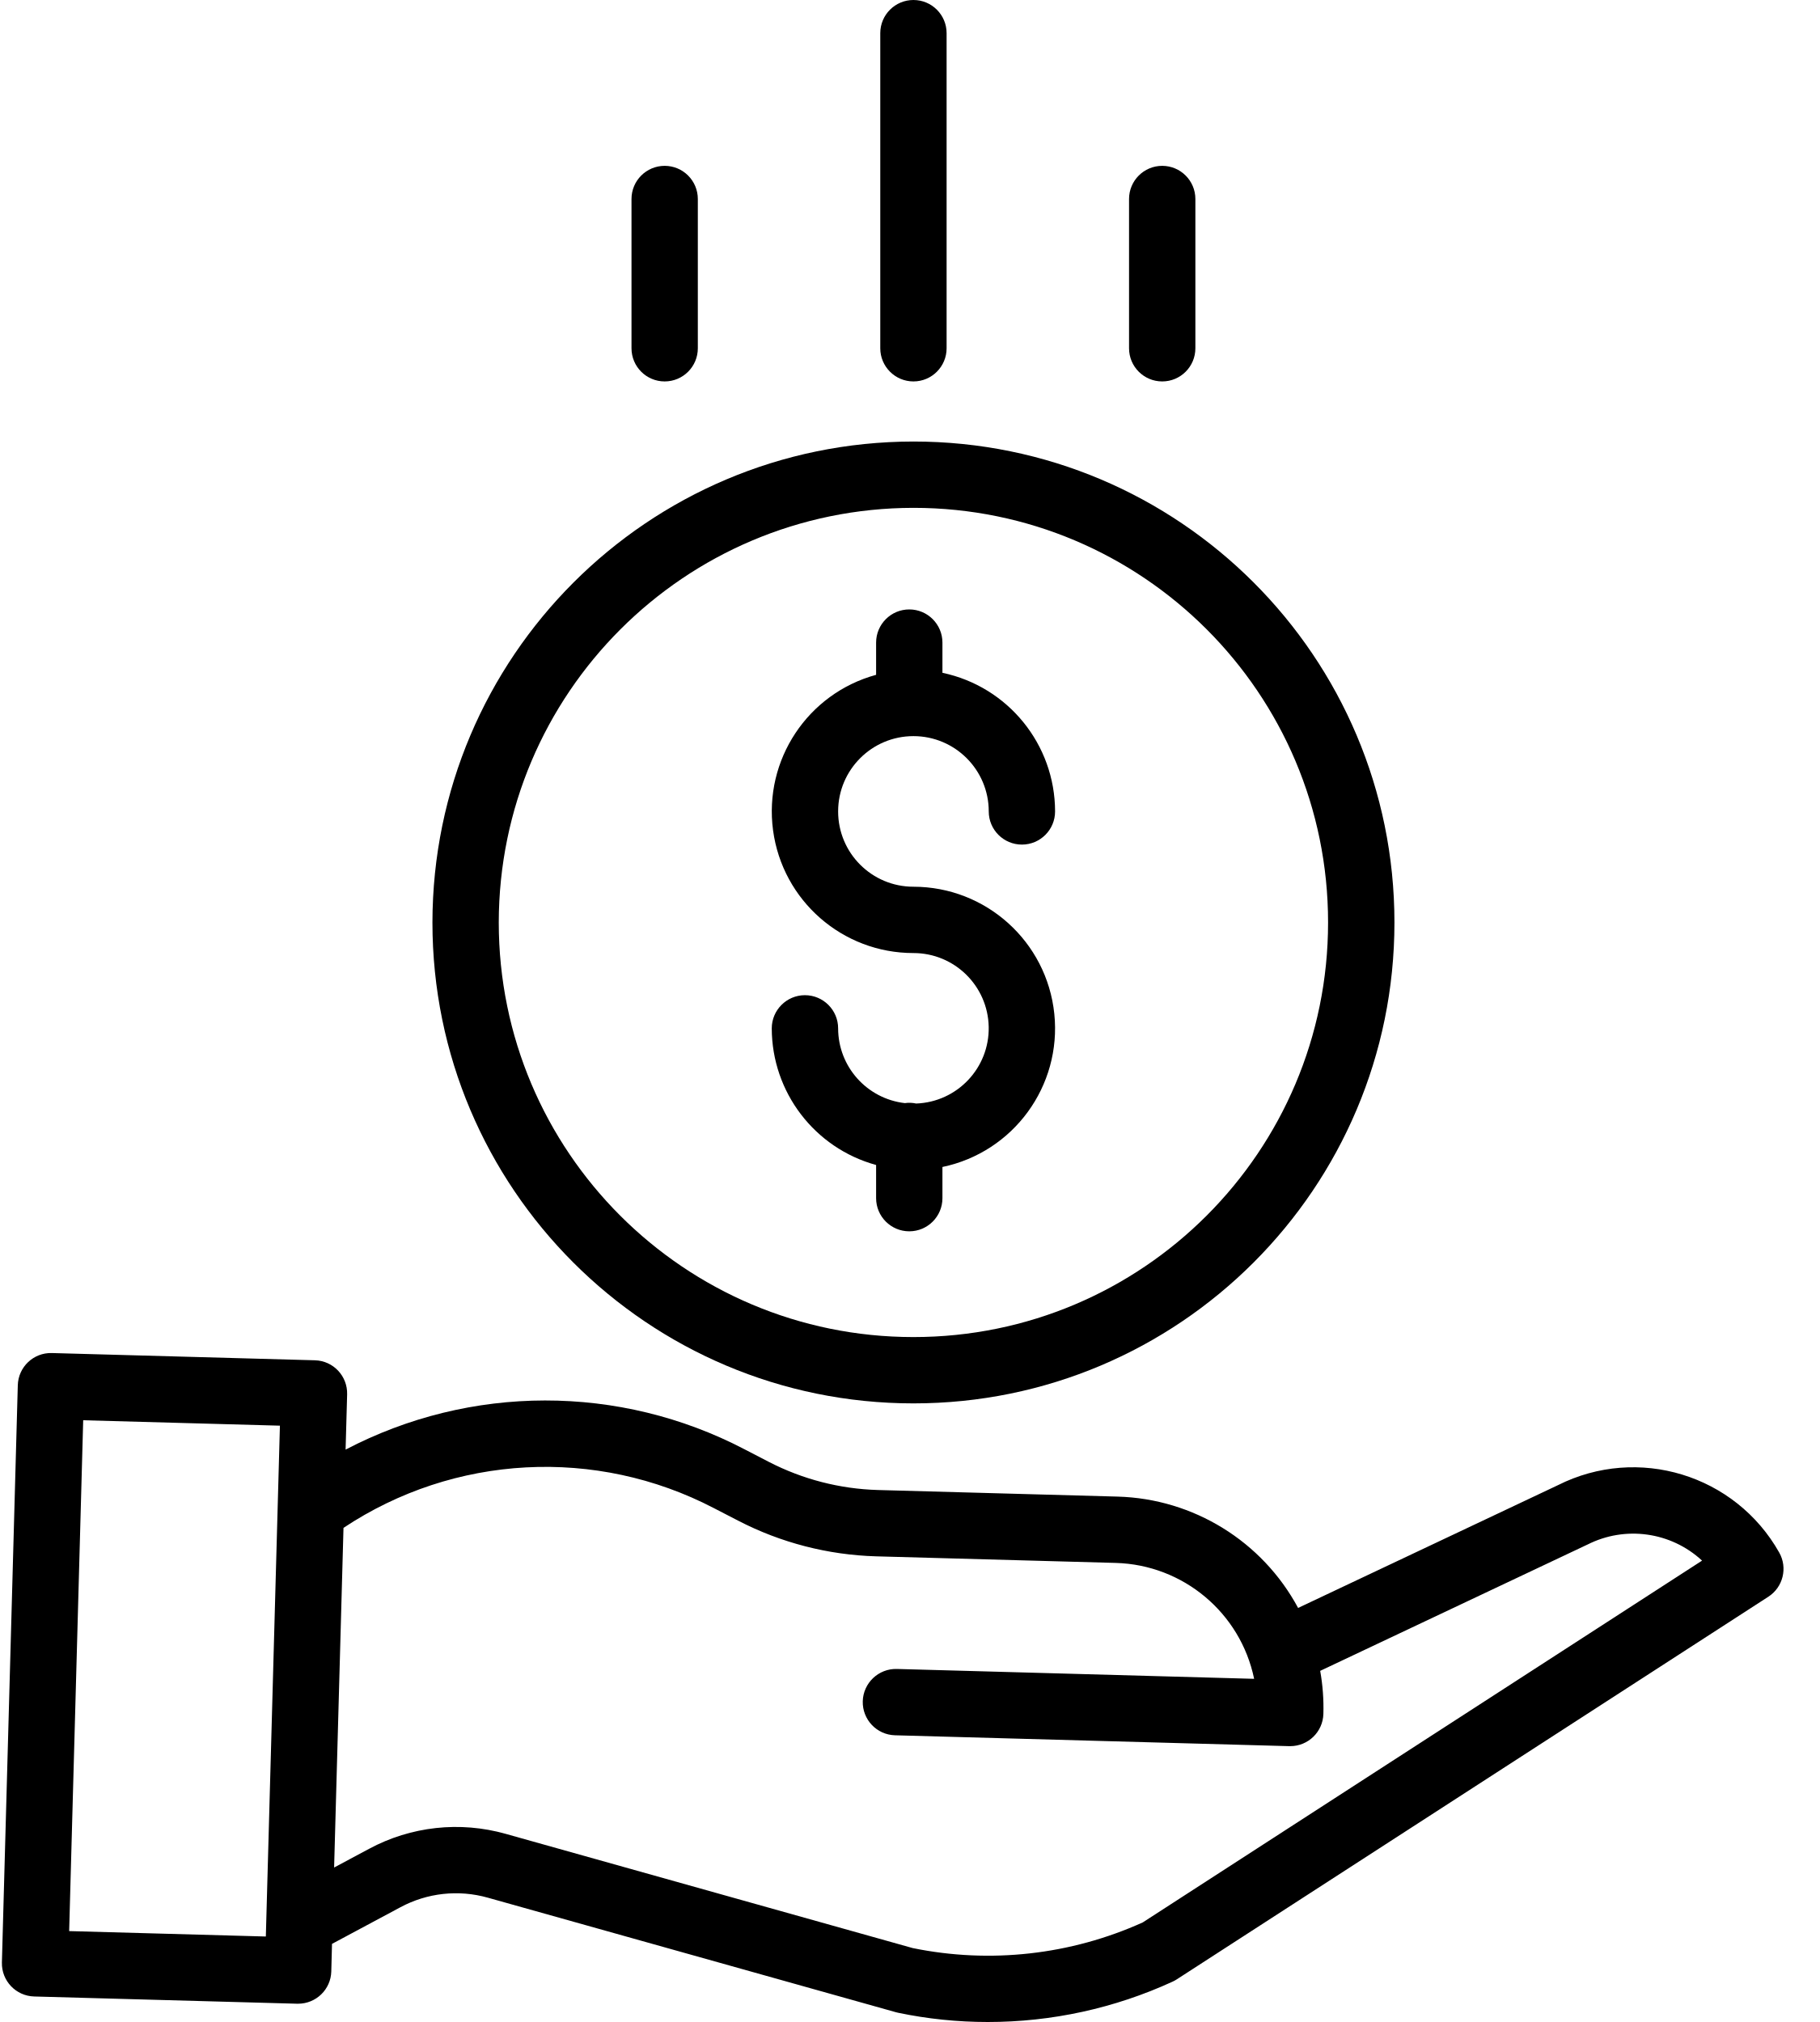
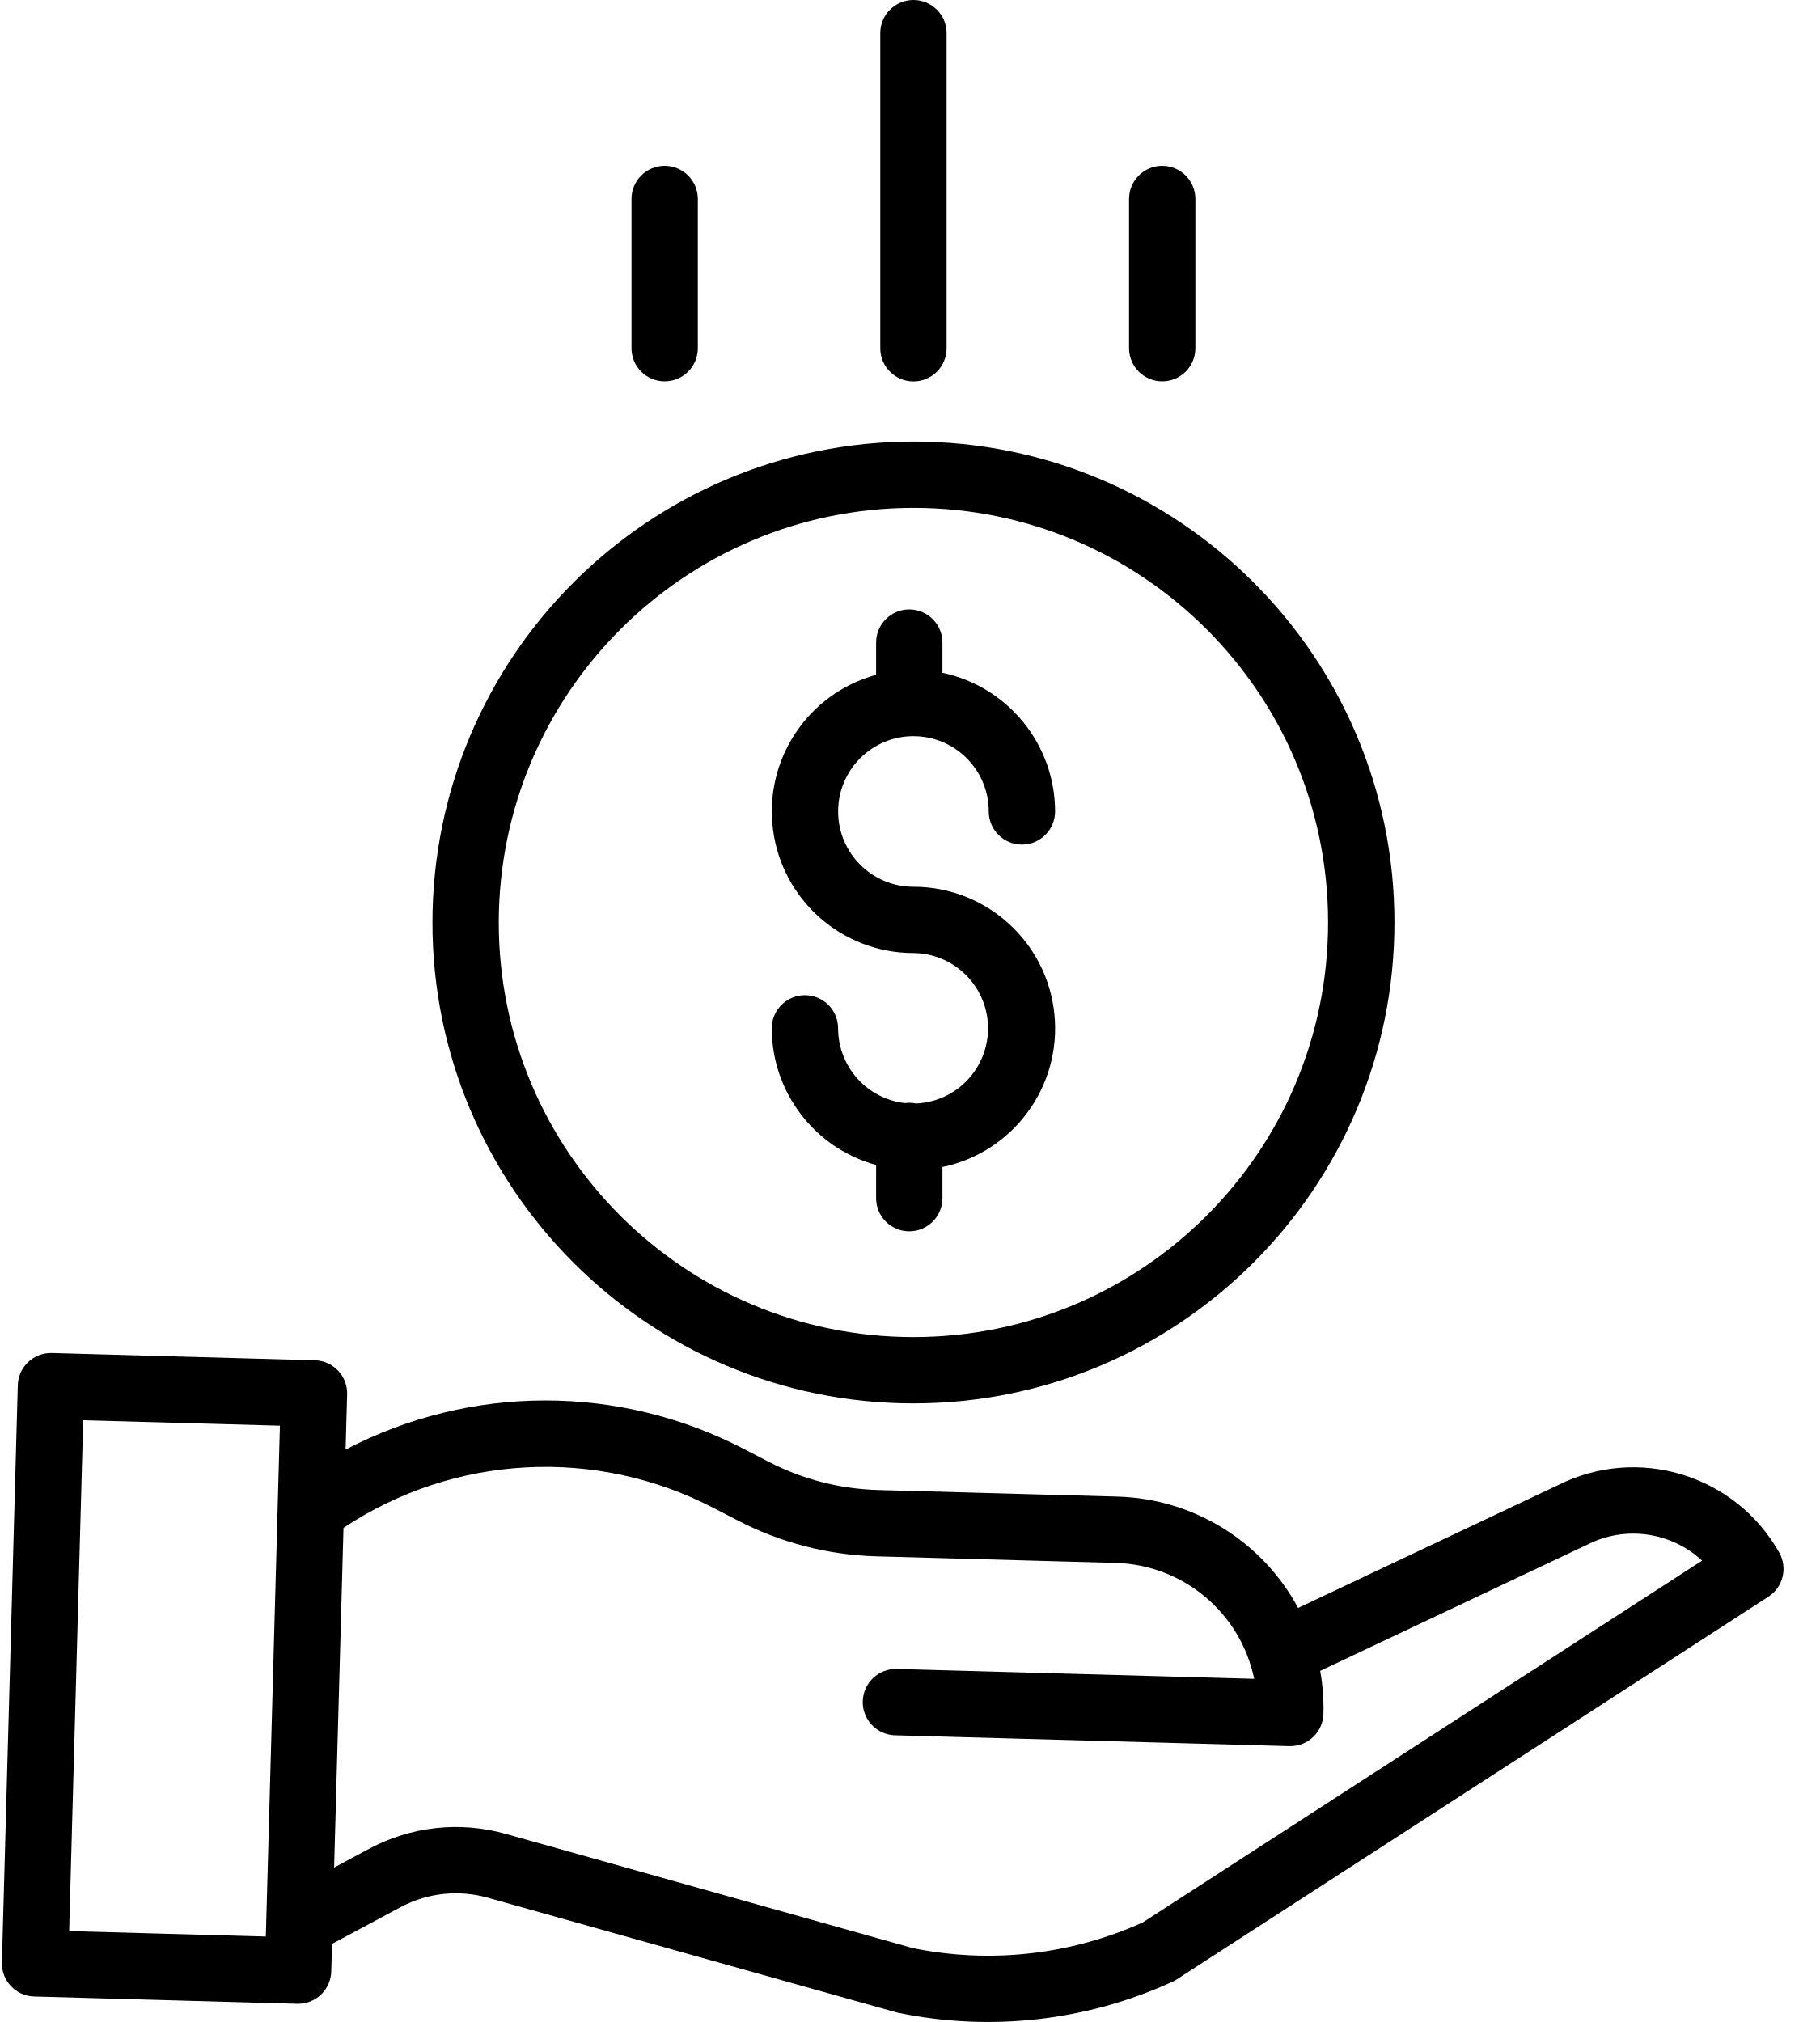
- <svg xmlns="http://www.w3.org/2000/svg" width="45" height="50" viewBox="0 0 45 50" fill="none">
-   <path d="M22.653 27.288C22.56 27.268 22.465 27.264 22.372 27.278C21.433 27.169 20.724 26.375 20.723 25.429C20.723 24.977 20.355 24.609 19.902 24.609C19.45 24.609 19.082 24.977 19.082 25.429C19.085 27.008 20.14 28.39 21.662 28.808V29.628C21.662 30.081 22.029 30.448 22.482 30.448C22.935 30.448 23.302 30.081 23.302 29.628V28.857C25.059 28.49 26.253 26.854 26.068 25.069C25.883 23.284 24.379 21.928 22.585 21.927C21.556 21.927 20.723 21.094 20.723 20.065C20.723 19.037 21.556 18.203 22.585 18.203C23.613 18.203 24.447 19.037 24.447 20.065C24.447 20.518 24.814 20.885 25.267 20.885C25.72 20.885 26.087 20.518 26.087 20.065C26.085 18.408 24.924 16.979 23.302 16.637V15.89C23.302 15.438 22.935 15.07 22.482 15.07C22.029 15.07 21.662 15.438 21.662 15.89V16.687C19.97 17.149 18.881 18.792 19.114 20.531C19.347 22.27 20.83 23.568 22.585 23.567C23.6 23.567 24.427 24.38 24.446 25.394C24.465 26.409 23.667 27.251 22.653 27.288Z" fill="black" />
-   <path d="M10.692 22.811C10.692 29.379 16.017 34.703 22.585 34.703C29.153 34.703 34.478 29.379 34.478 22.811C34.478 16.242 29.153 10.918 22.585 10.918C16.02 10.925 10.7 16.245 10.692 22.811ZM22.585 12.558C28.247 12.558 32.837 17.148 32.837 22.811C32.837 28.473 28.247 33.063 22.585 33.063C16.922 33.063 12.332 28.473 12.332 22.811C12.339 17.151 16.925 12.564 22.585 12.558Z" fill="black" />
-   <path d="M38.521 36.725L32.096 39.761C31.209 38.111 29.508 37.061 27.635 37.008L21.704 36.845C20.765 36.818 19.844 36.58 19.009 36.149L18.405 35.836C15.315 34.225 11.632 34.23 8.545 35.846L8.583 34.479C8.595 34.026 8.239 33.649 7.786 33.637L1.282 33.458C0.829 33.445 0.452 33.802 0.44 34.255L0.047 48.527C0.035 48.98 0.392 49.357 0.845 49.369L7.348 49.548H7.37C7.815 49.548 8.179 49.195 8.191 48.751L8.209 48.068L9.899 47.163C10.562 46.806 11.337 46.721 12.062 46.926L22.151 49.758C22.169 49.763 22.186 49.767 22.204 49.771C22.933 49.924 23.677 50 24.422 50C26 50.001 27.559 49.661 28.993 49.002C29.028 48.986 29.062 48.968 29.095 48.946L43.723 39.484C44.087 39.248 44.205 38.77 43.992 38.392C42.906 36.465 40.497 35.731 38.521 36.725ZM1.71 47.752L2.057 35.12L6.921 35.254L6.573 47.886L1.71 47.752ZM28.254 47.538C26.472 48.342 24.483 48.564 22.567 48.172L12.505 45.348C11.373 45.028 10.161 45.16 9.125 45.718L8.261 46.18L8.493 37.781C11.229 35.962 14.737 35.775 17.651 37.293L18.255 37.605C19.309 38.15 20.473 38.45 21.659 38.485L27.59 38.648C29.256 38.696 30.671 39.882 31.009 41.514L22.175 41.27C21.722 41.258 21.345 41.615 21.332 42.068C21.32 42.521 21.677 42.898 22.129 42.91L31.879 43.179H31.902C32.346 43.178 32.709 42.825 32.721 42.381C32.731 42.025 32.705 41.668 32.642 41.317L39.231 38.203C39.238 38.2 39.244 38.197 39.251 38.194C40.185 37.721 41.316 37.879 42.084 38.591L28.254 47.538Z" fill="black" />
-   <path d="M29.556 8.612V4.921C29.556 4.468 29.189 4.101 28.736 4.101C28.283 4.101 27.916 4.468 27.916 4.921V8.612C27.916 9.065 28.283 9.432 28.736 9.432C29.189 9.432 29.556 9.065 29.556 8.612Z" fill="black" />
-   <path d="M17.254 8.612V4.921C17.254 4.468 16.887 4.101 16.434 4.101C15.981 4.101 15.614 4.468 15.614 4.921V8.612C15.614 9.065 15.981 9.432 16.434 9.432C16.887 9.432 17.254 9.065 17.254 8.612Z" fill="black" />
-   <path d="M23.405 8.612V0.82C23.405 0.367 23.038 0 22.585 0C22.132 0 21.765 0.367 21.765 0.82V8.612C21.765 9.064 22.132 9.432 22.585 9.432C23.038 9.432 23.405 9.064 23.405 8.612Z" fill="black" />
+ <svg xmlns="http://www.w3.org/2000/svg" width="45" height="50" fill="none">
+   <path d="M22.653 27.288a.781.781 0 00-.281-.01 1.865 1.865 0 01-1.65-1.849.82.82 0 00-1.64 0 3.509 3.509 0 002.58 3.379v.82a.82.82 0 001.64 0v-.77a3.502 3.502 0 00-.717-6.93 1.862 1.862 0 111.862-1.863.82.82 0 001.64 0 3.509 3.509 0 00-2.785-3.428v-.747a.82.82 0 00-1.64 0v.797a3.502 3.502 0 00.923 6.88 1.861 1.861 0 01.068 3.72z" fill="#000" />
+   <path d="M10.692 22.81c0 6.569 5.325 11.893 11.893 11.893 6.568 0 11.893-5.324 11.893-11.893 0-6.568-5.325-11.892-11.893-11.892-6.565.007-11.886 5.327-11.893 11.893zm11.893-10.252c5.662 0 10.252 4.59 10.252 10.253 0 5.662-4.59 10.252-10.252 10.252-5.663 0-10.253-4.59-10.253-10.253.007-5.66 4.593-10.246 10.253-10.252z" fill="#000" />
+   <path d="M38.52 36.725l-6.424 3.036a5.233 5.233 0 00-4.461-2.753l-5.93-.163a6.263 6.263 0 01-2.696-.696l-.604-.313a10.645 10.645 0 00-9.86.01l.038-1.367a.82.82 0 00-.797-.842l-6.504-.18a.82.82 0 00-.842.798L.047 48.527a.82.82 0 00.798.842l6.503.18h.022a.82.82 0 00.82-.798l.02-.683 1.689-.905a2.898 2.898 0 012.163-.236l10.089 2.831c.018.005.035.01.053.013a10.942 10.942 0 006.789-.769.745.745 0 00.102-.056l14.628-9.462a.82.82 0 00.269-1.092 4.143 4.143 0 00-5.471-1.667zM1.71 47.752l.347-12.632 4.864.134-.348 12.632-4.864-.134zm26.544-.214a9.299 9.299 0 01-5.687.634l-10.062-2.824a4.535 4.535 0 00-3.38.37l-.864.462.232-8.399a9.015 9.015 0 019.158-.488l.604.312a7.922 7.922 0 003.404.88l5.931.163a3.597 3.597 0 013.42 2.866l-8.835-.244a.82.82 0 00-.046 1.64l9.75.269h.023a.82.82 0 00.82-.798 5.205 5.205 0 00-.08-1.064l6.59-3.114a2.506 2.506 0 012.853.388l-13.83 8.947zm1.302-38.926V4.92a.82.82 0 00-1.64 0v3.69a.82.82 0 001.64 0zm-12.302 0V4.92a.82.82 0 00-1.64 0v3.69a.82.82 0 001.64 0zm6.151 0V.82a.82.82 0 00-1.64 0v7.792a.82.82 0 001.64 0z" fill="#000" />
</svg>
